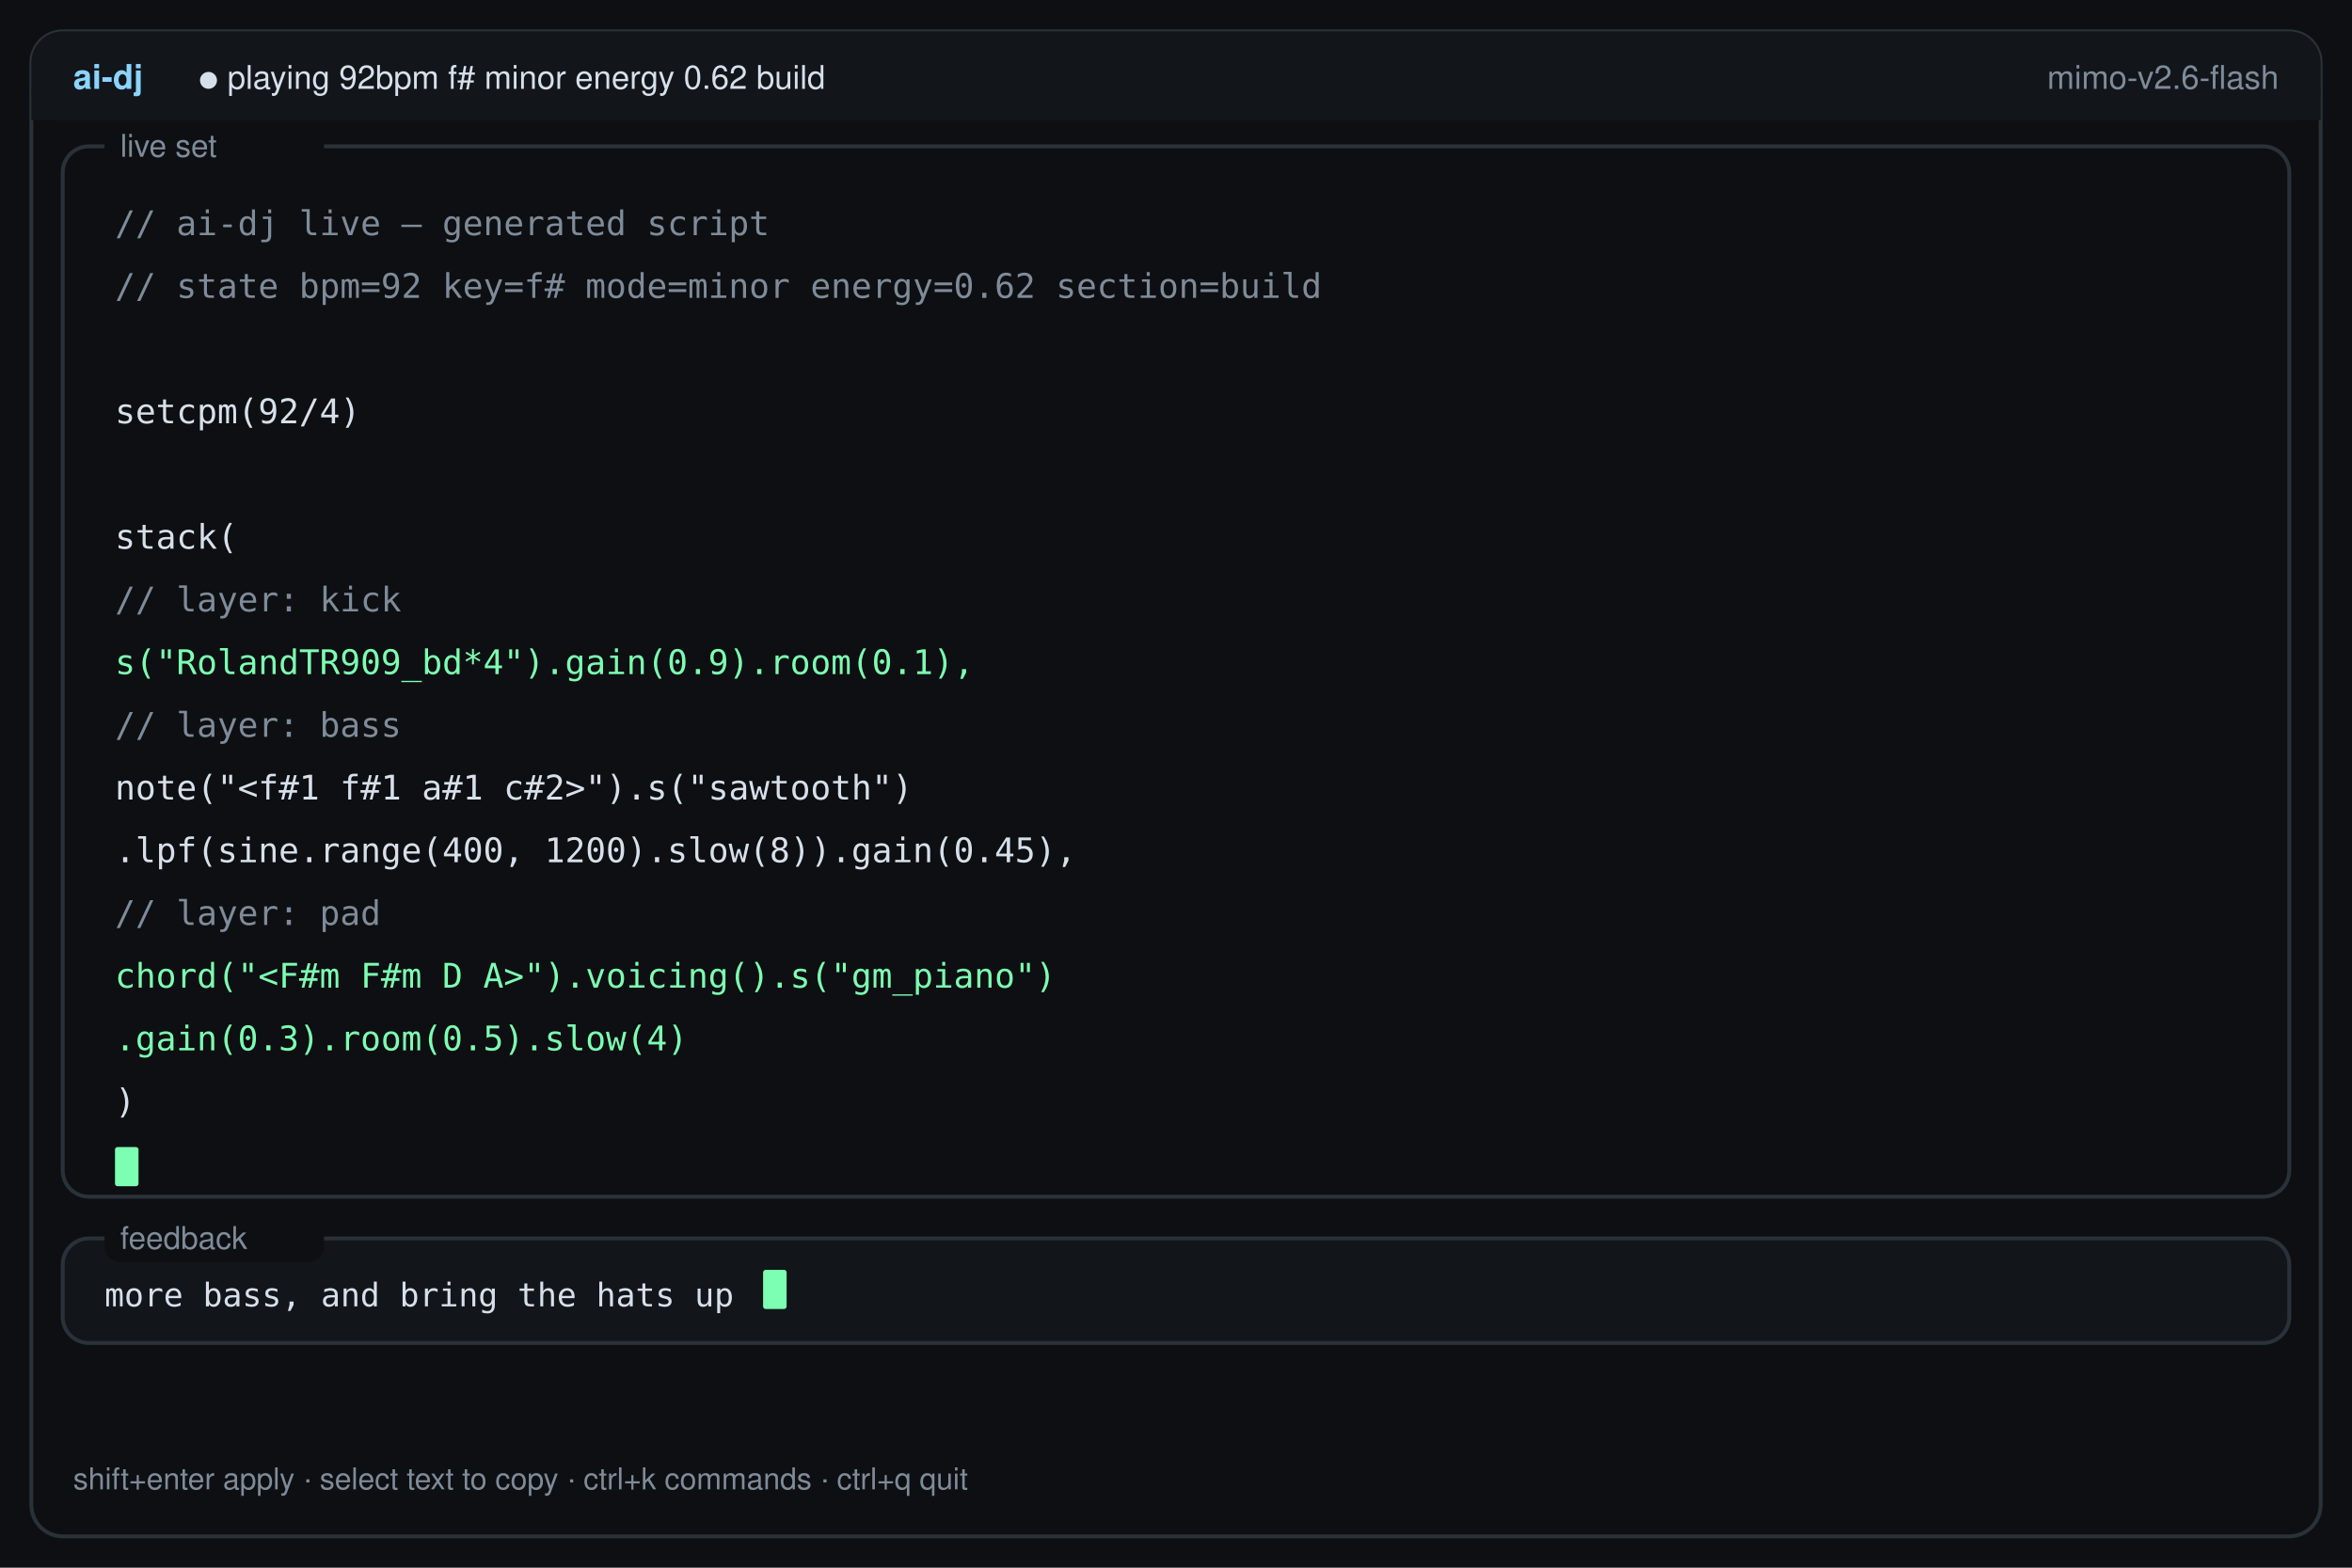
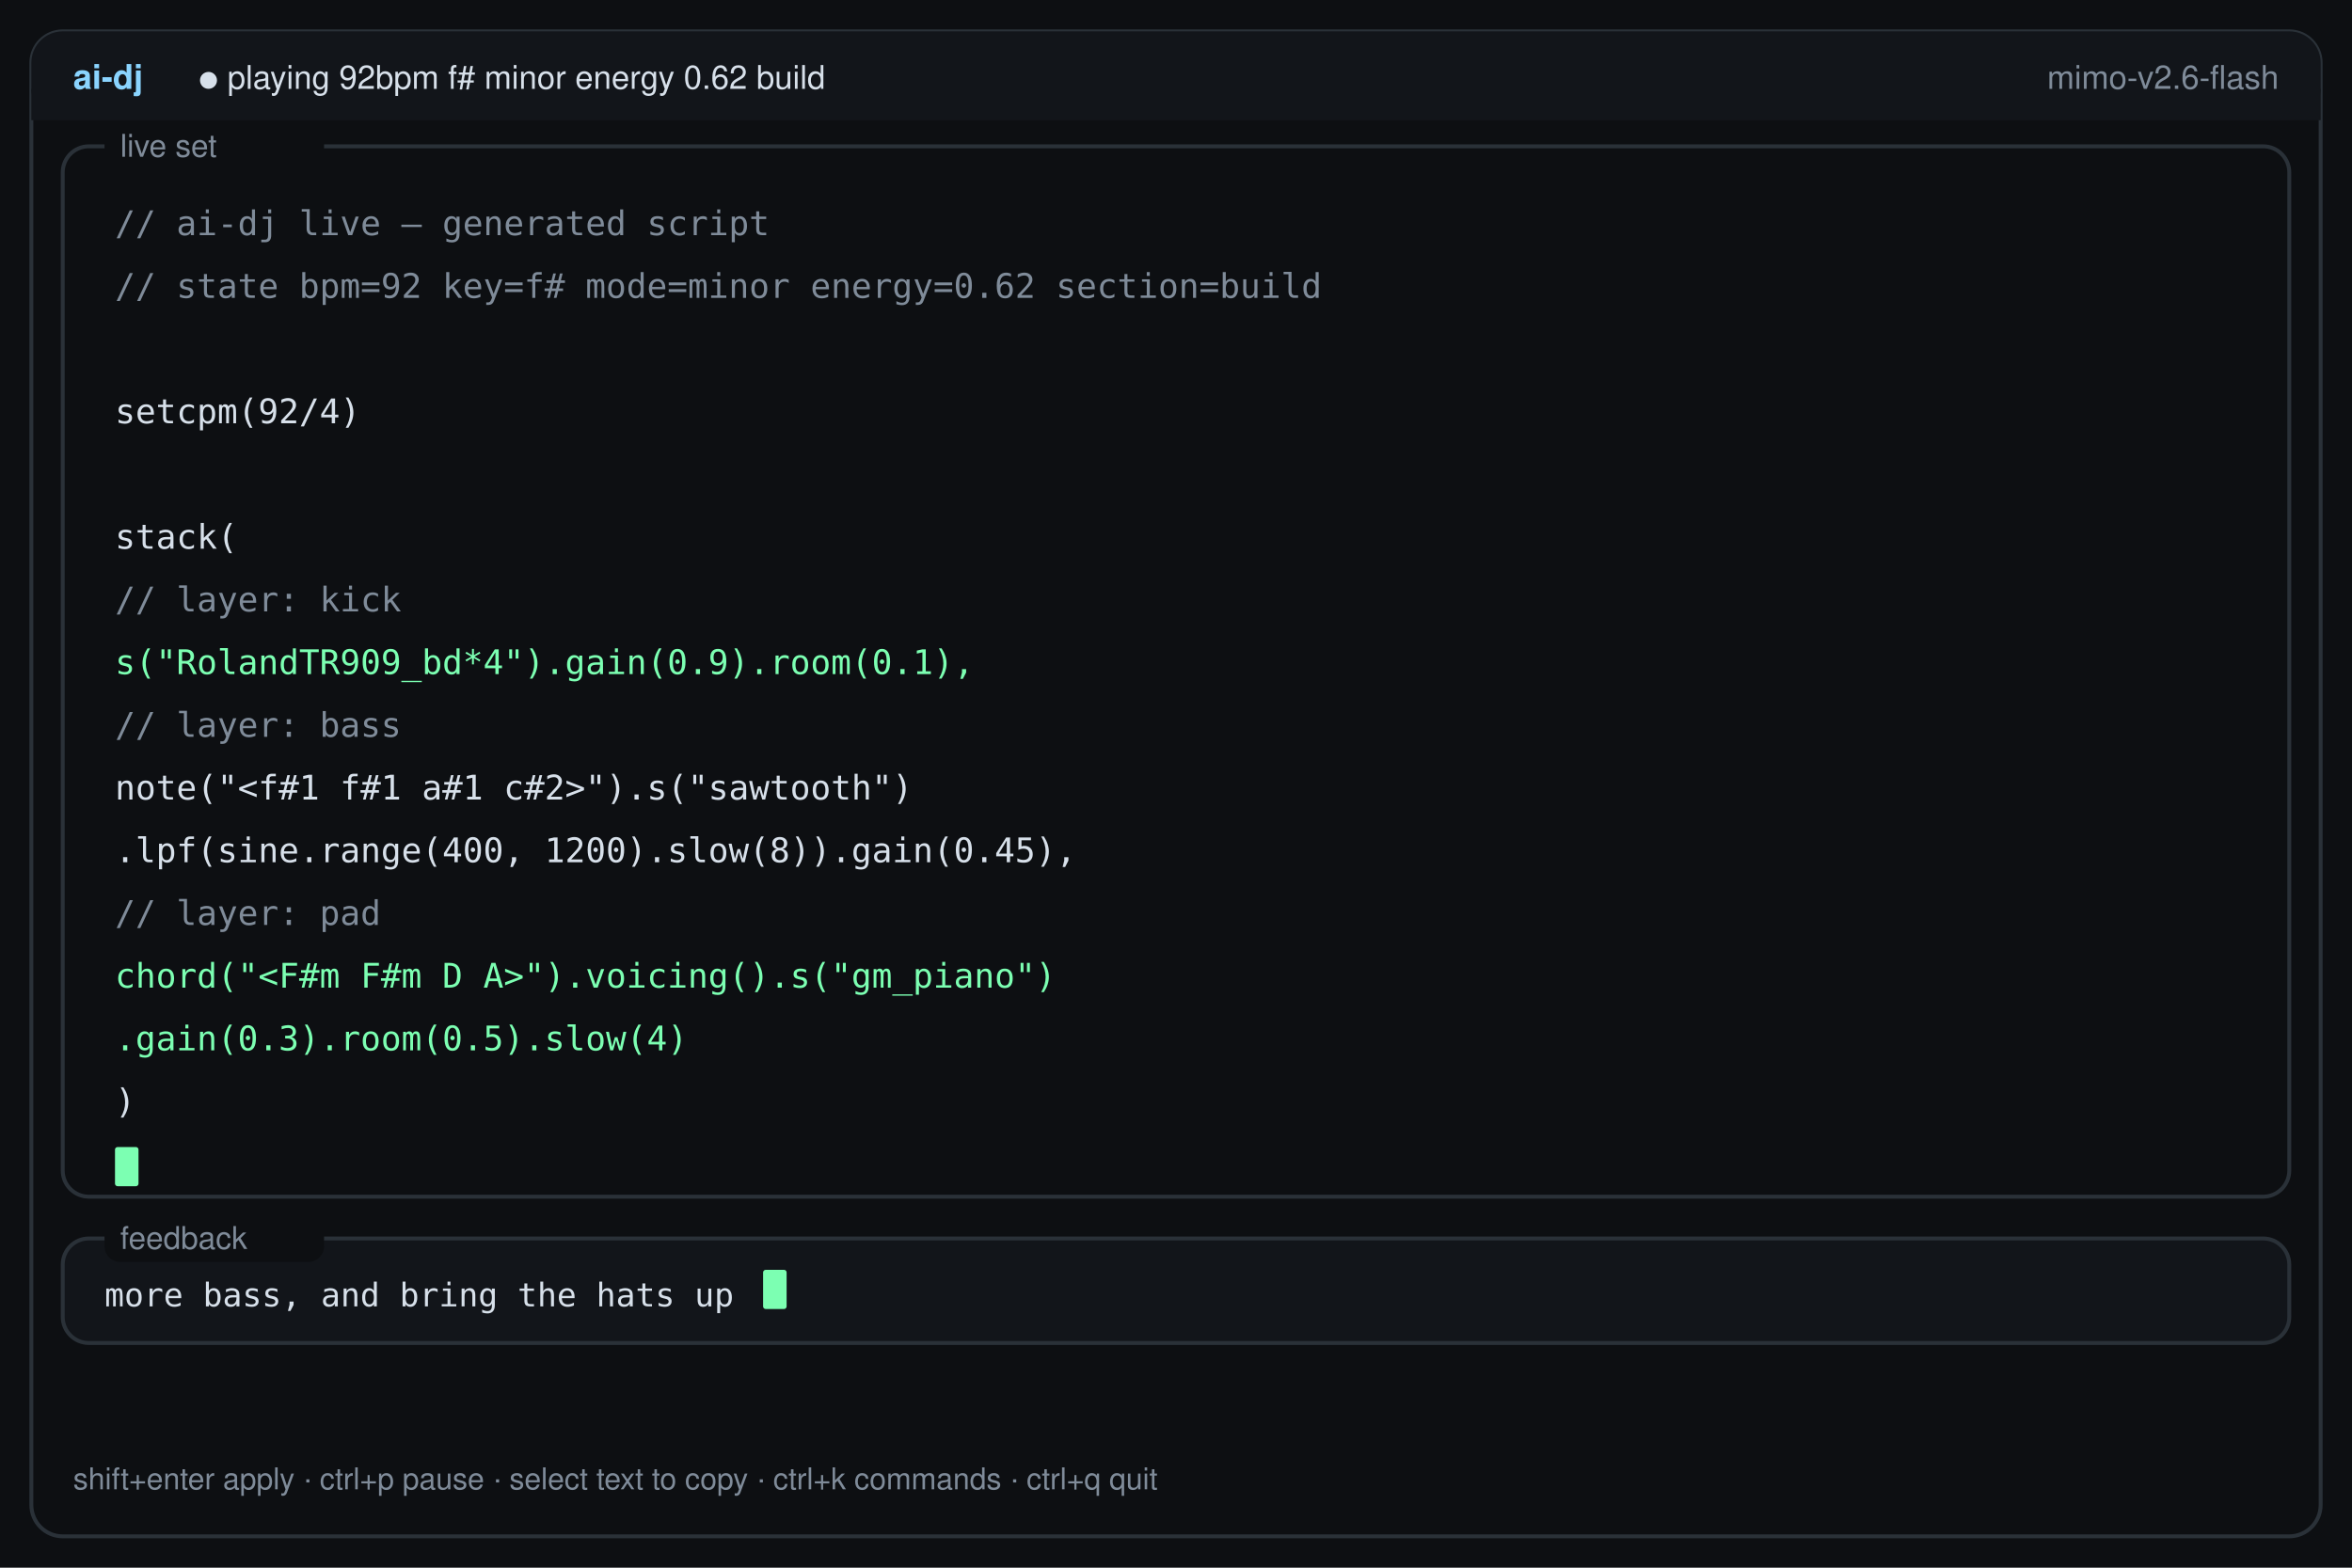
<svg xmlns="http://www.w3.org/2000/svg" width="900" height="600" viewBox="0 0 900 600" role="img">
  <defs>
    <marker id="arrow" viewBox="0 0 10 10" refX="8.5" refY="5" markerWidth="7" markerHeight="7" orient="auto-start-reverse">
      <path d="M0,0 L10,5 L0,10 z" fill="#55606d" />
    </marker>
    <marker id="arrow-accent" viewBox="0 0 10 10" refX="8.5" refY="5" markerWidth="7" markerHeight="7" orient="auto-start-reverse">
      <path d="M0,0 L10,5 L0,10 z" fill="#8ad4ff" />
    </marker>
    <marker id="arrow-green" viewBox="0 0 10 10" refX="8.5" refY="5" markerWidth="7" markerHeight="7" orient="auto-start-reverse">
      <path d="M0,0 L10,5 L0,10 z" fill="#7CFFB2" />
    </marker>
  </defs>
  <rect width="900" height="600" fill="#0d0f12" />
  <rect x="12" y="12" width="876" height="576" rx="12" fill="#0d0f12" stroke="#2a3138" stroke-width="1.5" opacity="1.0" />
  <rect x="12" y="12" width="876" height="34" rx="12" fill="#12151a" stroke="none" stroke-width="0" opacity="1.0" />
  <rect x="12" y="34" width="876" height="12" rx="0" fill="#12151a" stroke="none" stroke-width="0" opacity="1.0" />
  <text x="28" y="34" font-family="Helvetica, Arial, sans-serif" font-size="13" font-weight="700" fill="#8ad4ff" text-anchor="start" opacity="1.0">ai-dj</text>
  <text x="76" y="34" font-family="Helvetica, Arial, sans-serif" font-size="12.5" font-weight="normal" fill="#d7e0ea" text-anchor="start" opacity="1.0">● playing   92bpm   f# minor   energy 0.62   build</text>
  <text x="872" y="34" font-family="Helvetica, Arial, sans-serif" font-size="12.5" font-weight="normal" fill="#7f8b99" text-anchor="end" opacity="1.0">mimo-v2.6-flash</text>
  <rect x="24" y="56" width="852" height="402" rx="10" fill="#0d0f12" stroke="#2a3138" stroke-width="1.5" opacity="1.0" />
  <rect x="40" y="47" width="84" height="18" rx="6" fill="#0d0f12" stroke="none" stroke-width="0" opacity="1.0" />
  <text x="46" y="60" font-family="Helvetica, Arial, sans-serif" font-size="12" font-weight="normal" fill="#7f8b99" text-anchor="start" opacity="1.0">live set</text>
  <text x="44" y="90" font-family="Menlo, Consolas, monospace" font-size="13" font-weight="normal" fill="#7f8b99" text-anchor="start" opacity="1.0">// ai-dj live — generated script</text>
  <text x="44" y="114" font-family="Menlo, Consolas, monospace" font-size="13" font-weight="normal" fill="#7f8b99" text-anchor="start" opacity="1.0">// state bpm=92 key=f# mode=minor energy=0.62 section=build</text>
  <text x="44" y="138" font-family="Menlo, Consolas, monospace" font-size="13" font-weight="normal" fill="#7f8b99" text-anchor="start" opacity="1.0" />
  <text x="44" y="162" font-family="Menlo, Consolas, monospace" font-size="13" font-weight="normal" fill="#d7e0ea" text-anchor="start" opacity="1.0">setcpm(92/4)</text>
  <text x="44" y="186" font-family="Menlo, Consolas, monospace" font-size="13" font-weight="normal" fill="#7f8b99" text-anchor="start" opacity="1.0" />
  <text x="44" y="210" font-family="Menlo, Consolas, monospace" font-size="13" font-weight="normal" fill="#d7e0ea" text-anchor="start" opacity="1.0">stack(</text>
  <text x="44" y="234" font-family="Menlo, Consolas, monospace" font-size="13" font-weight="normal" fill="#7f8b99" text-anchor="start" opacity="1.0">  // layer: kick</text>
  <text x="44" y="258" font-family="Menlo, Consolas, monospace" font-size="13" font-weight="normal" fill="#7CFFB2" text-anchor="start" opacity="1.0">  s("RolandTR909_bd*4").gain(0.9).room(0.1),</text>
  <text x="44" y="282" font-family="Menlo, Consolas, monospace" font-size="13" font-weight="normal" fill="#7f8b99" text-anchor="start" opacity="1.0">  // layer: bass</text>
  <text x="44" y="306" font-family="Menlo, Consolas, monospace" font-size="13" font-weight="normal" fill="#d7e0ea" text-anchor="start" opacity="1.0">  note("&lt;f#1 f#1 a#1 c#2&gt;").s("sawtooth")</text>
  <text x="44" y="330" font-family="Menlo, Consolas, monospace" font-size="13" font-weight="normal" fill="#d7e0ea" text-anchor="start" opacity="1.0">    .lpf(sine.range(400, 1200).slow(8)).gain(0.45),</text>
  <text x="44" y="354" font-family="Menlo, Consolas, monospace" font-size="13" font-weight="normal" fill="#7f8b99" text-anchor="start" opacity="1.0">  // layer: pad</text>
  <text x="44" y="378" font-family="Menlo, Consolas, monospace" font-size="13" font-weight="normal" fill="#7CFFB2" text-anchor="start" opacity="1.0">  chord("&lt;F#m F#m D A&gt;").voicing().s("gm_piano")</text>
  <text x="44" y="402" font-family="Menlo, Consolas, monospace" font-size="13" font-weight="normal" fill="#7CFFB2" text-anchor="start" opacity="1.0">    .gain(0.3).room(0.5).slow(4)</text>
  <text x="44" y="426" font-family="Menlo, Consolas, monospace" font-size="13" font-weight="normal" fill="#d7e0ea" text-anchor="start" opacity="1.0">)</text>
  <text x="44" y="450" font-family="Menlo, Consolas, monospace" font-size="13" font-weight="normal" fill="#d7e0ea" text-anchor="start" opacity="1.0" />
  <rect x="44" y="439" width="9" height="15" rx="1" fill="#7CFFB2" stroke="none" stroke-width="0" opacity="1.0" />
  <rect x="24" y="474" width="852" height="40" rx="10" fill="#12151a" stroke="#2a3138" stroke-width="1.5" opacity="1.0" />
  <rect x="40" y="465" width="84" height="18" rx="6" fill="#0d0f12" stroke="none" stroke-width="0" opacity="1.0" />
  <text x="46" y="478" font-family="Helvetica, Arial, sans-serif" font-size="12" font-weight="normal" fill="#7f8b99" text-anchor="start" opacity="1.0">feedback</text>
  <text x="40" y="500" font-family="Menlo, Consolas, monospace" font-size="12.5" font-weight="normal" fill="#d7e0ea" text-anchor="start" opacity="1.0">more bass, and bring the hats up</text>
  <rect x="292" y="486" width="9" height="15" rx="1" fill="#7CFFB2" stroke="none" stroke-width="0" opacity="1.0" />
-   <text x="28" y="570" font-family="Helvetica, Arial, sans-serif" font-size="11.5" font-weight="normal" fill="#7f8b99" text-anchor="start" opacity="1.0">shift+enter apply   ·   select text to copy   ·   ctrl+k commands   ·   ctrl+q quit</text>
+   <text x="28" y="570" font-family="Helvetica, Arial, sans-serif" font-size="11.5" font-weight="normal" fill="#7f8b99" text-anchor="start" opacity="1.0">shift+enter apply   ·   ctrl+p pause   ·   select text to copy   ·   ctrl+k commands   ·   ctrl+q quit</text>
</svg>
